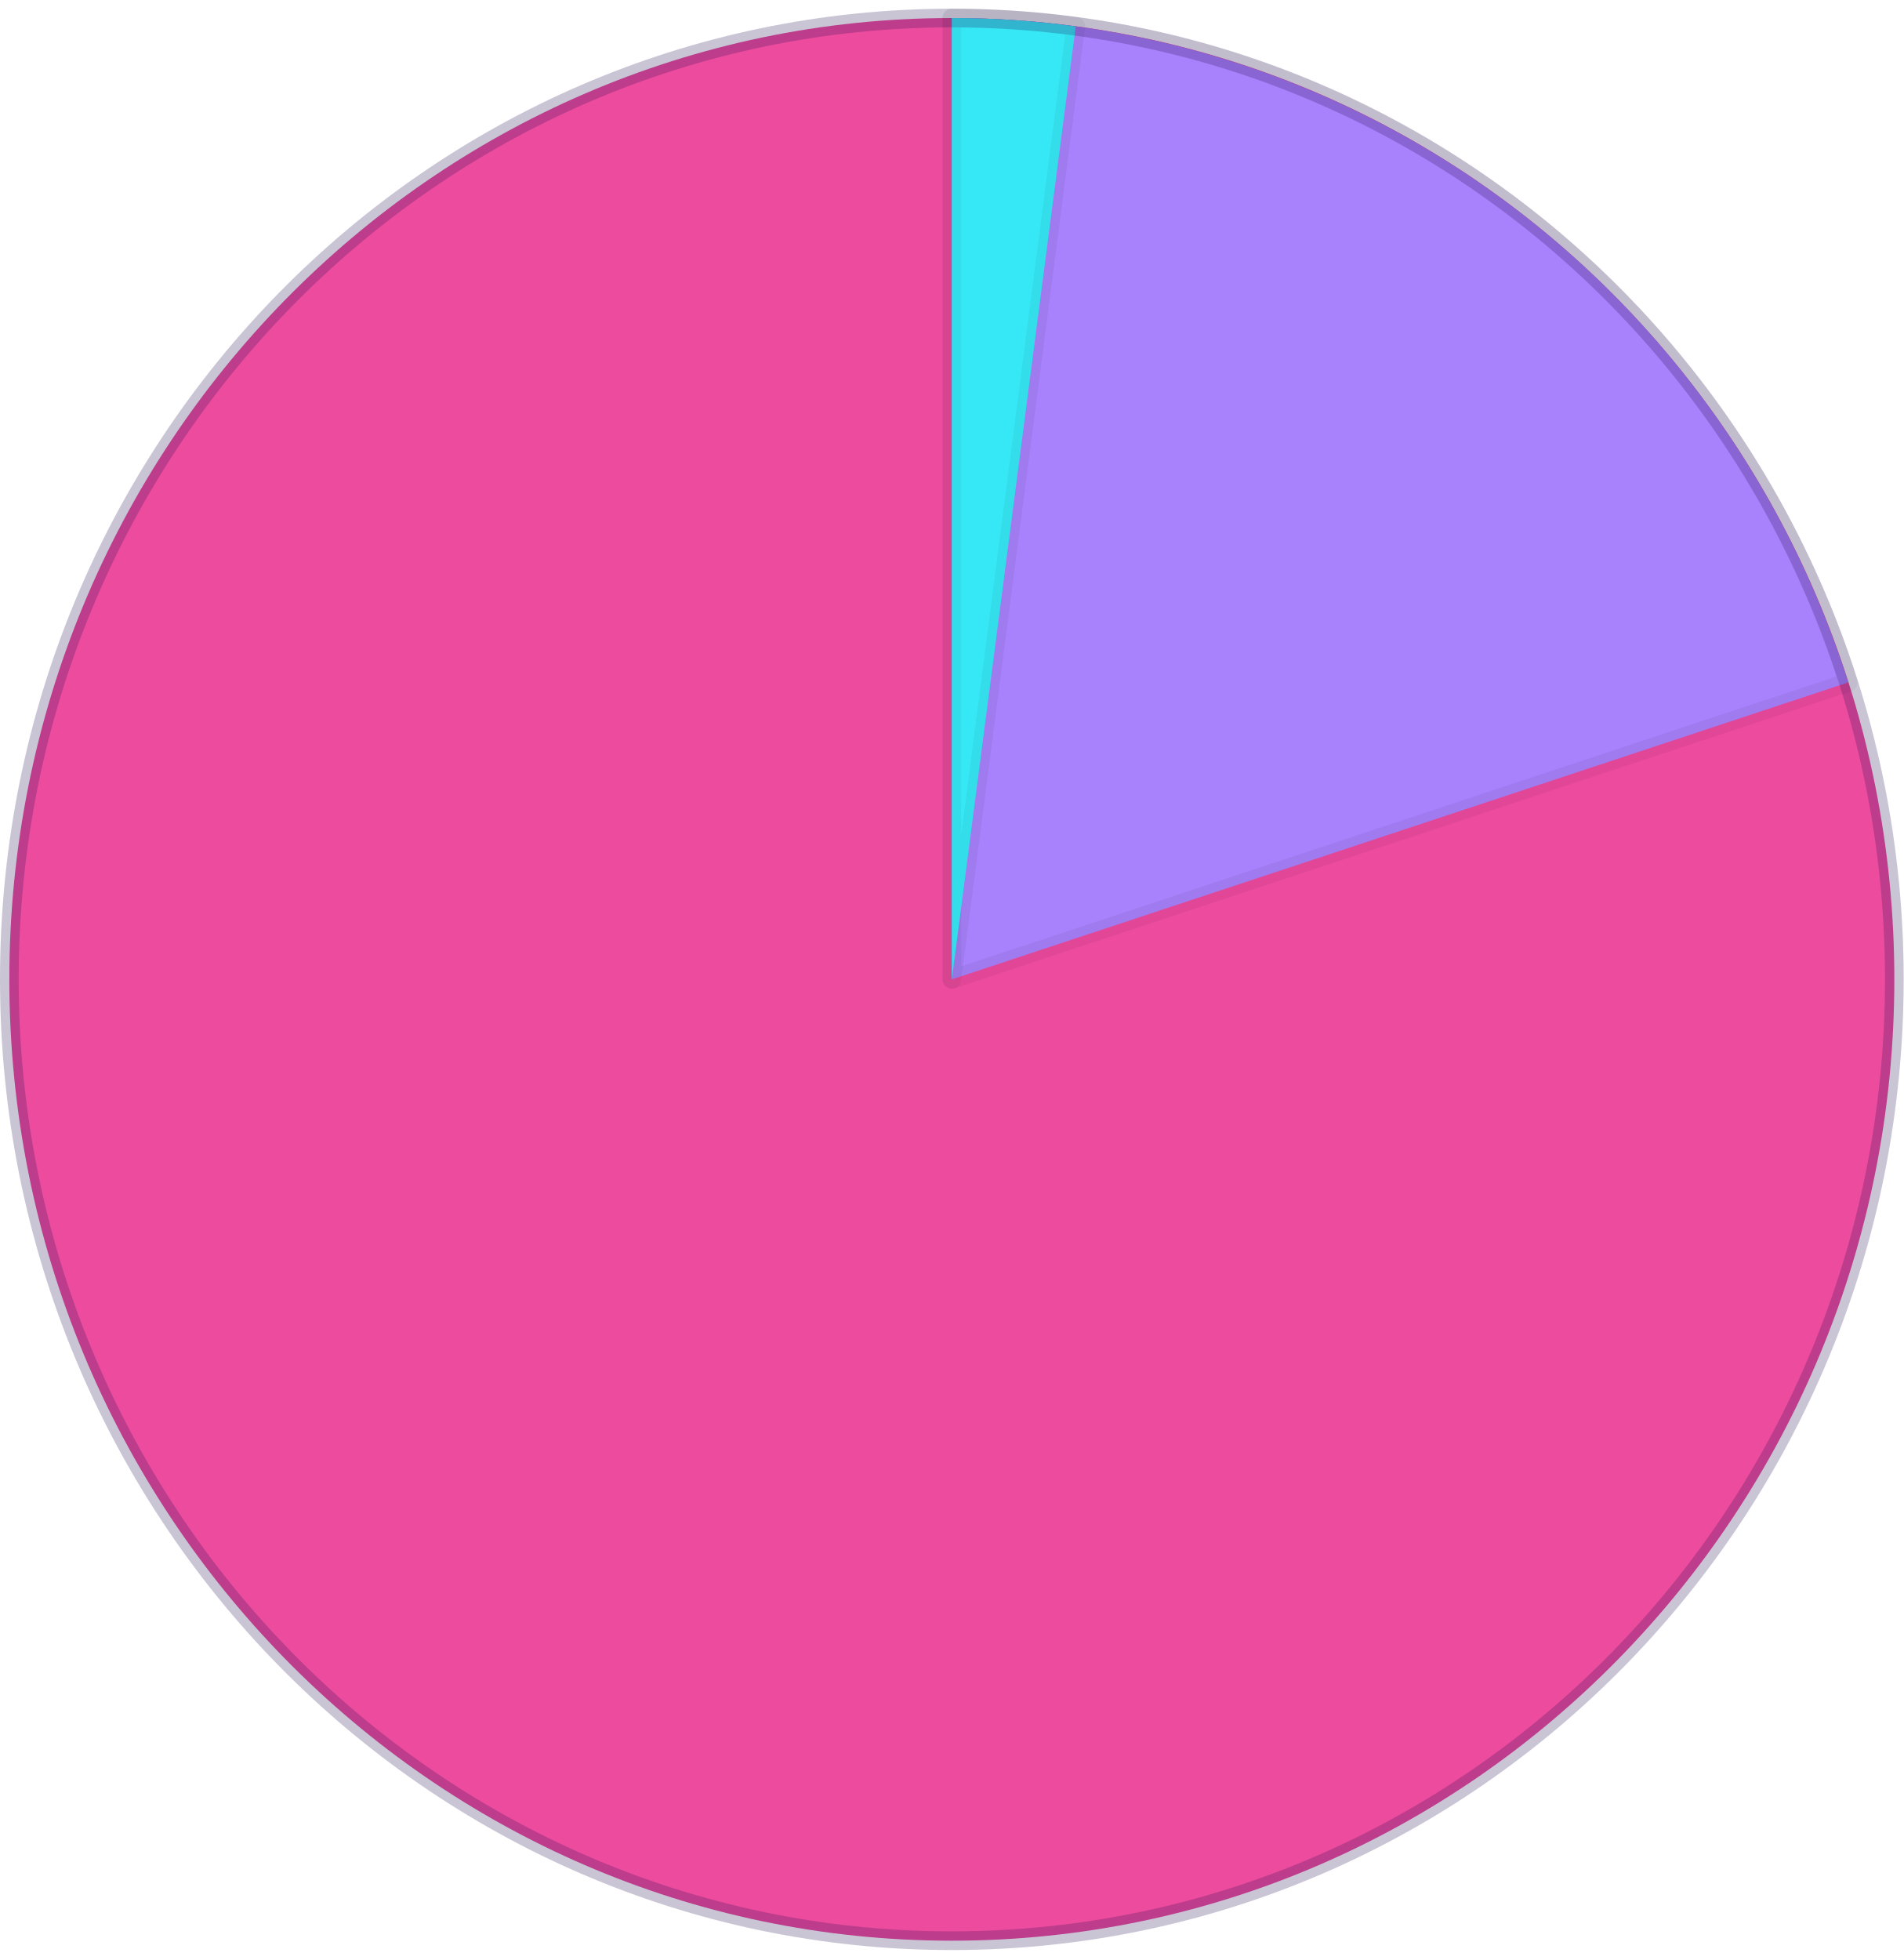
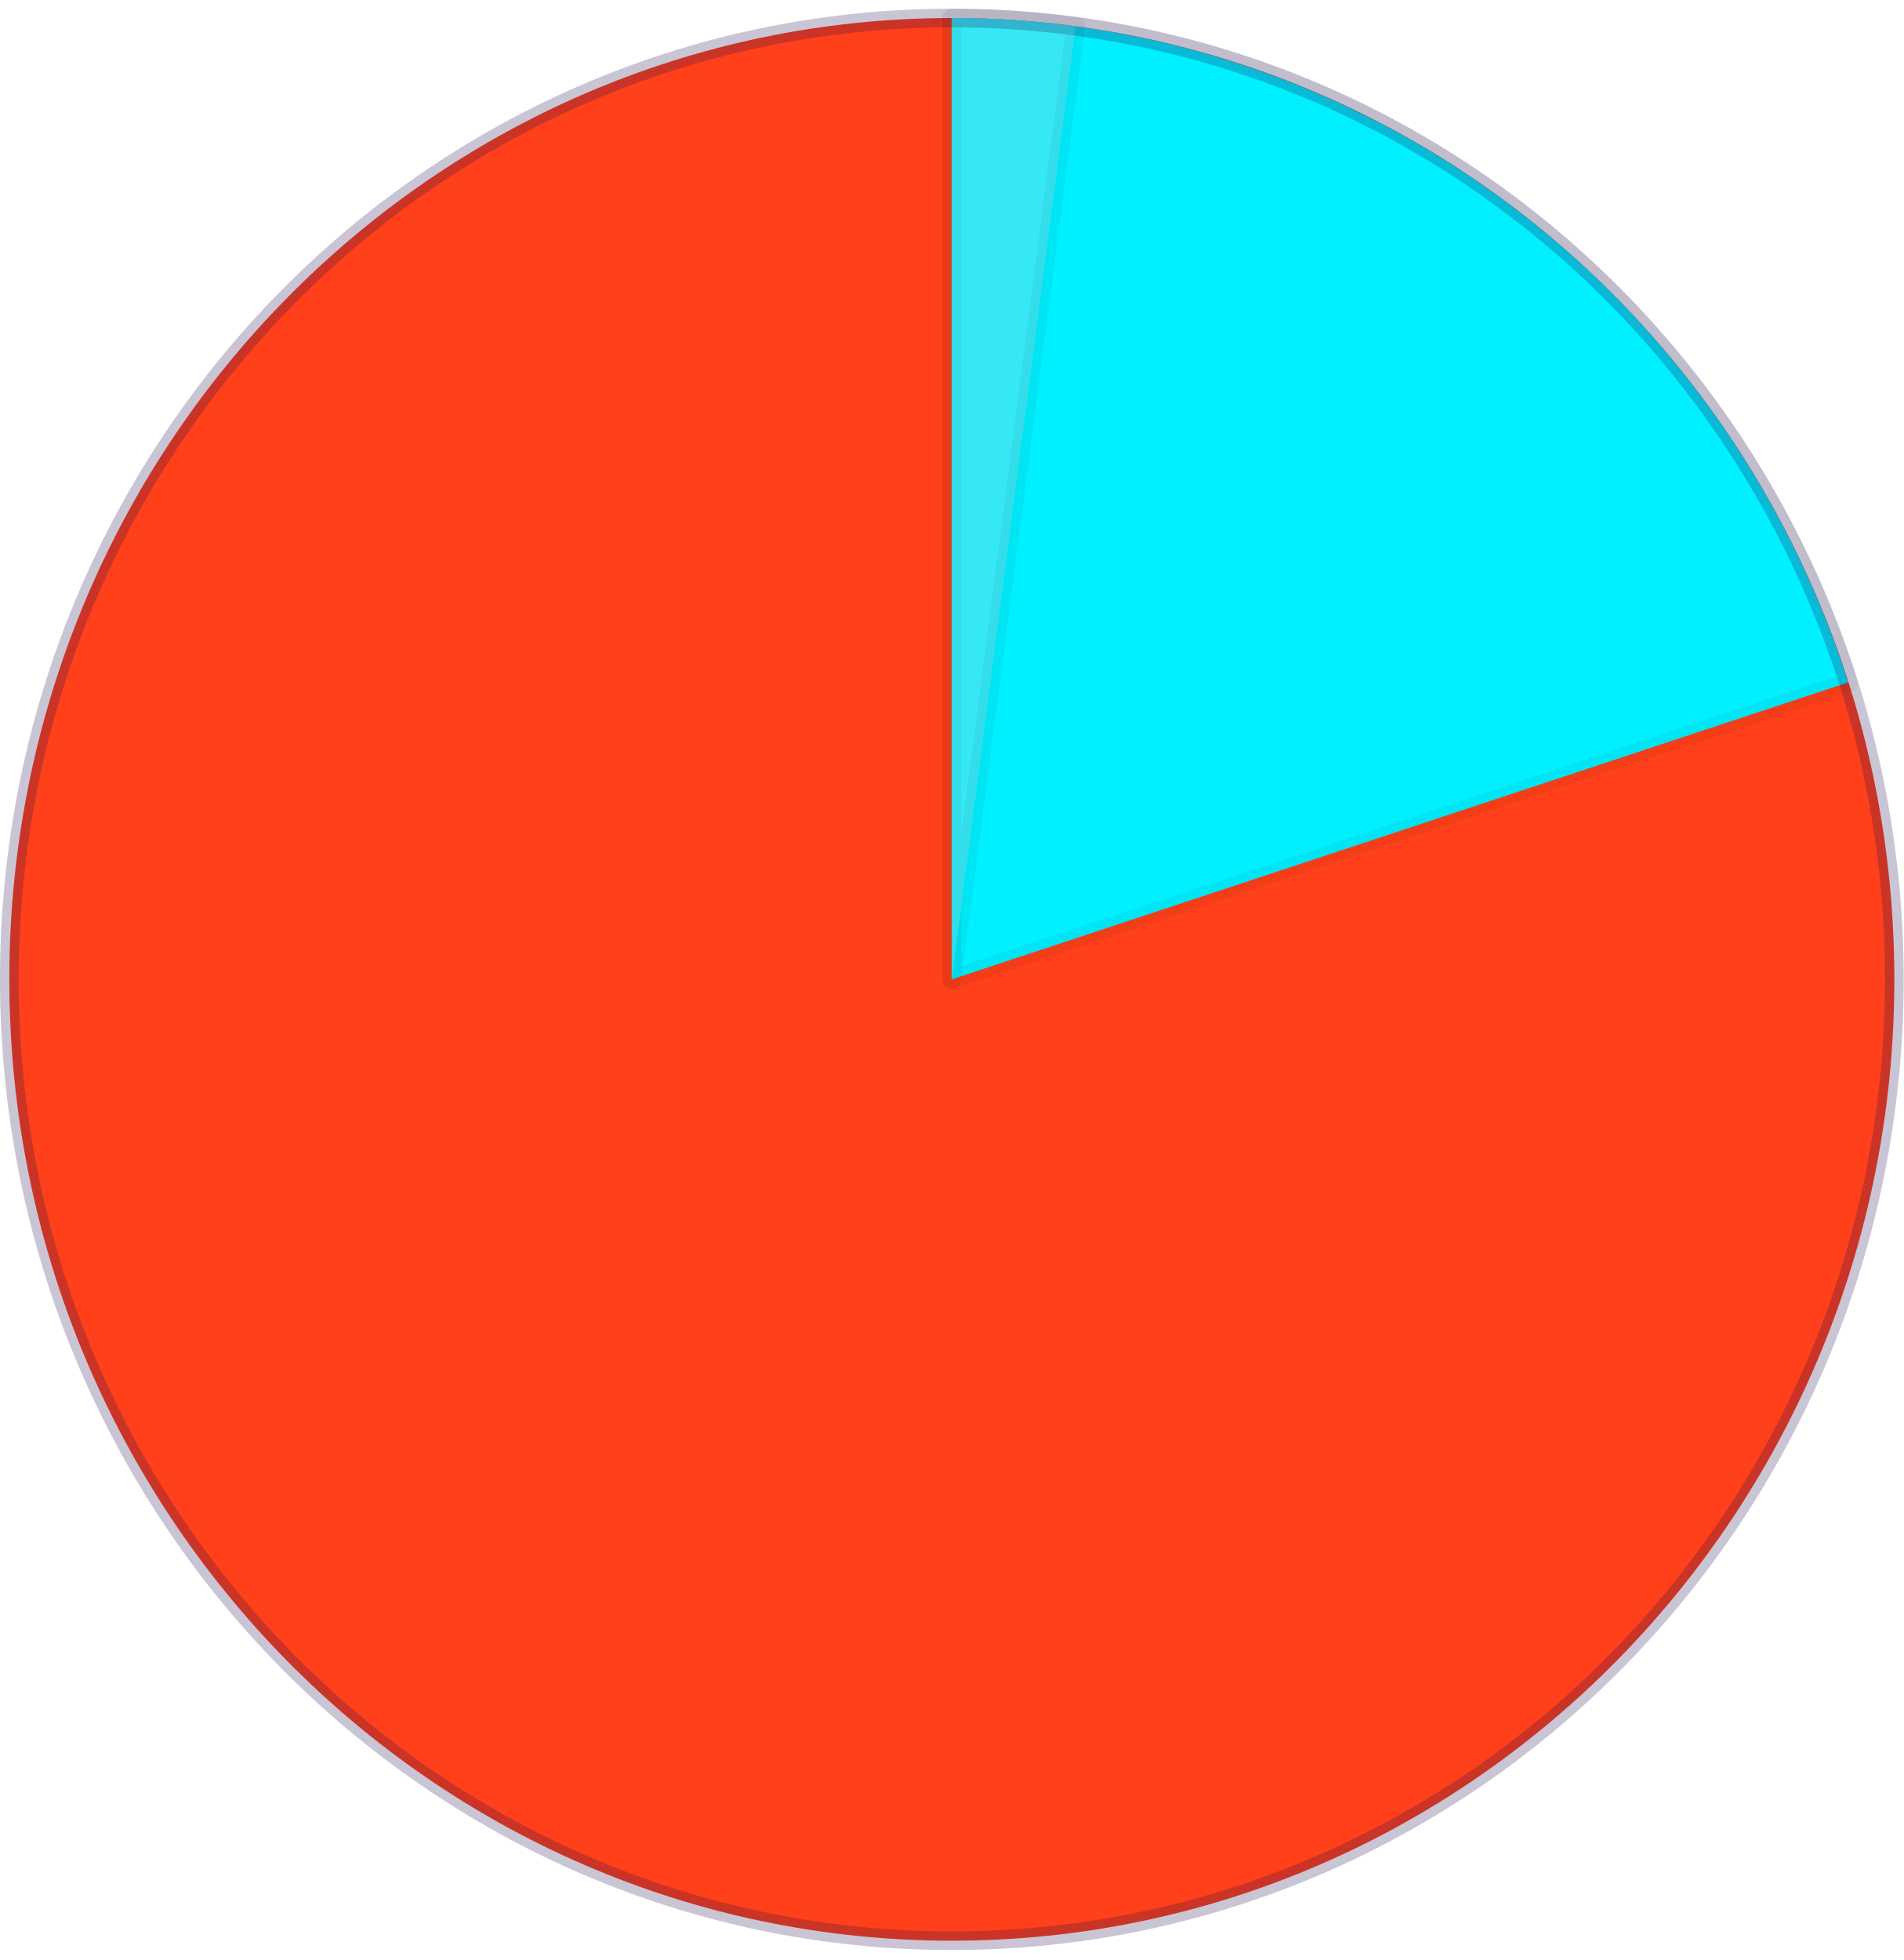
<svg xmlns="http://www.w3.org/2000/svg" width="102" height="105" fill="none">
  <g stroke="#0e0e0e">
-     <ellipse cx="51" cy="52.466" rx="51.5" ry="50.5" transform="rotate(270 51 52.466)" fill="#ed4b9e" stroke-opacity=".05" />
+     <ellipse cx="51" cy="52.466" rx="51.5" ry="50.5" transform="rotate(270 51 52.466)" fill="#FF401A" stroke-opacity=".05" />
    <g stroke-linejoin="round">
-       <path d="M51 .966c10.665 0 21.057 3.444 29.685 9.837s15.05 15.409 18.345 25.754L51 52.466V.966z" fill="#a881fc" stroke-opacity=".05" />
+       <path d="M51 .966c10.665 0 21.057 3.444 29.685 9.837s15.05 15.409 18.345 25.754L51 52.466V.966z" fill="#00F0FF" stroke-opacity=".05" />
      <path d="M51 .966c2.22 0 4.438.149 6.639.447L51 52.466V.966z" fill="#36e8f5" stroke-opacity=".05" />
    </g>
  </g>
  <ellipse opacity=".2" cx="51" cy="52.466" rx="51.5" ry="50.5" transform="rotate(270 51 52.466)" stroke="#280d5f" />
</svg>
